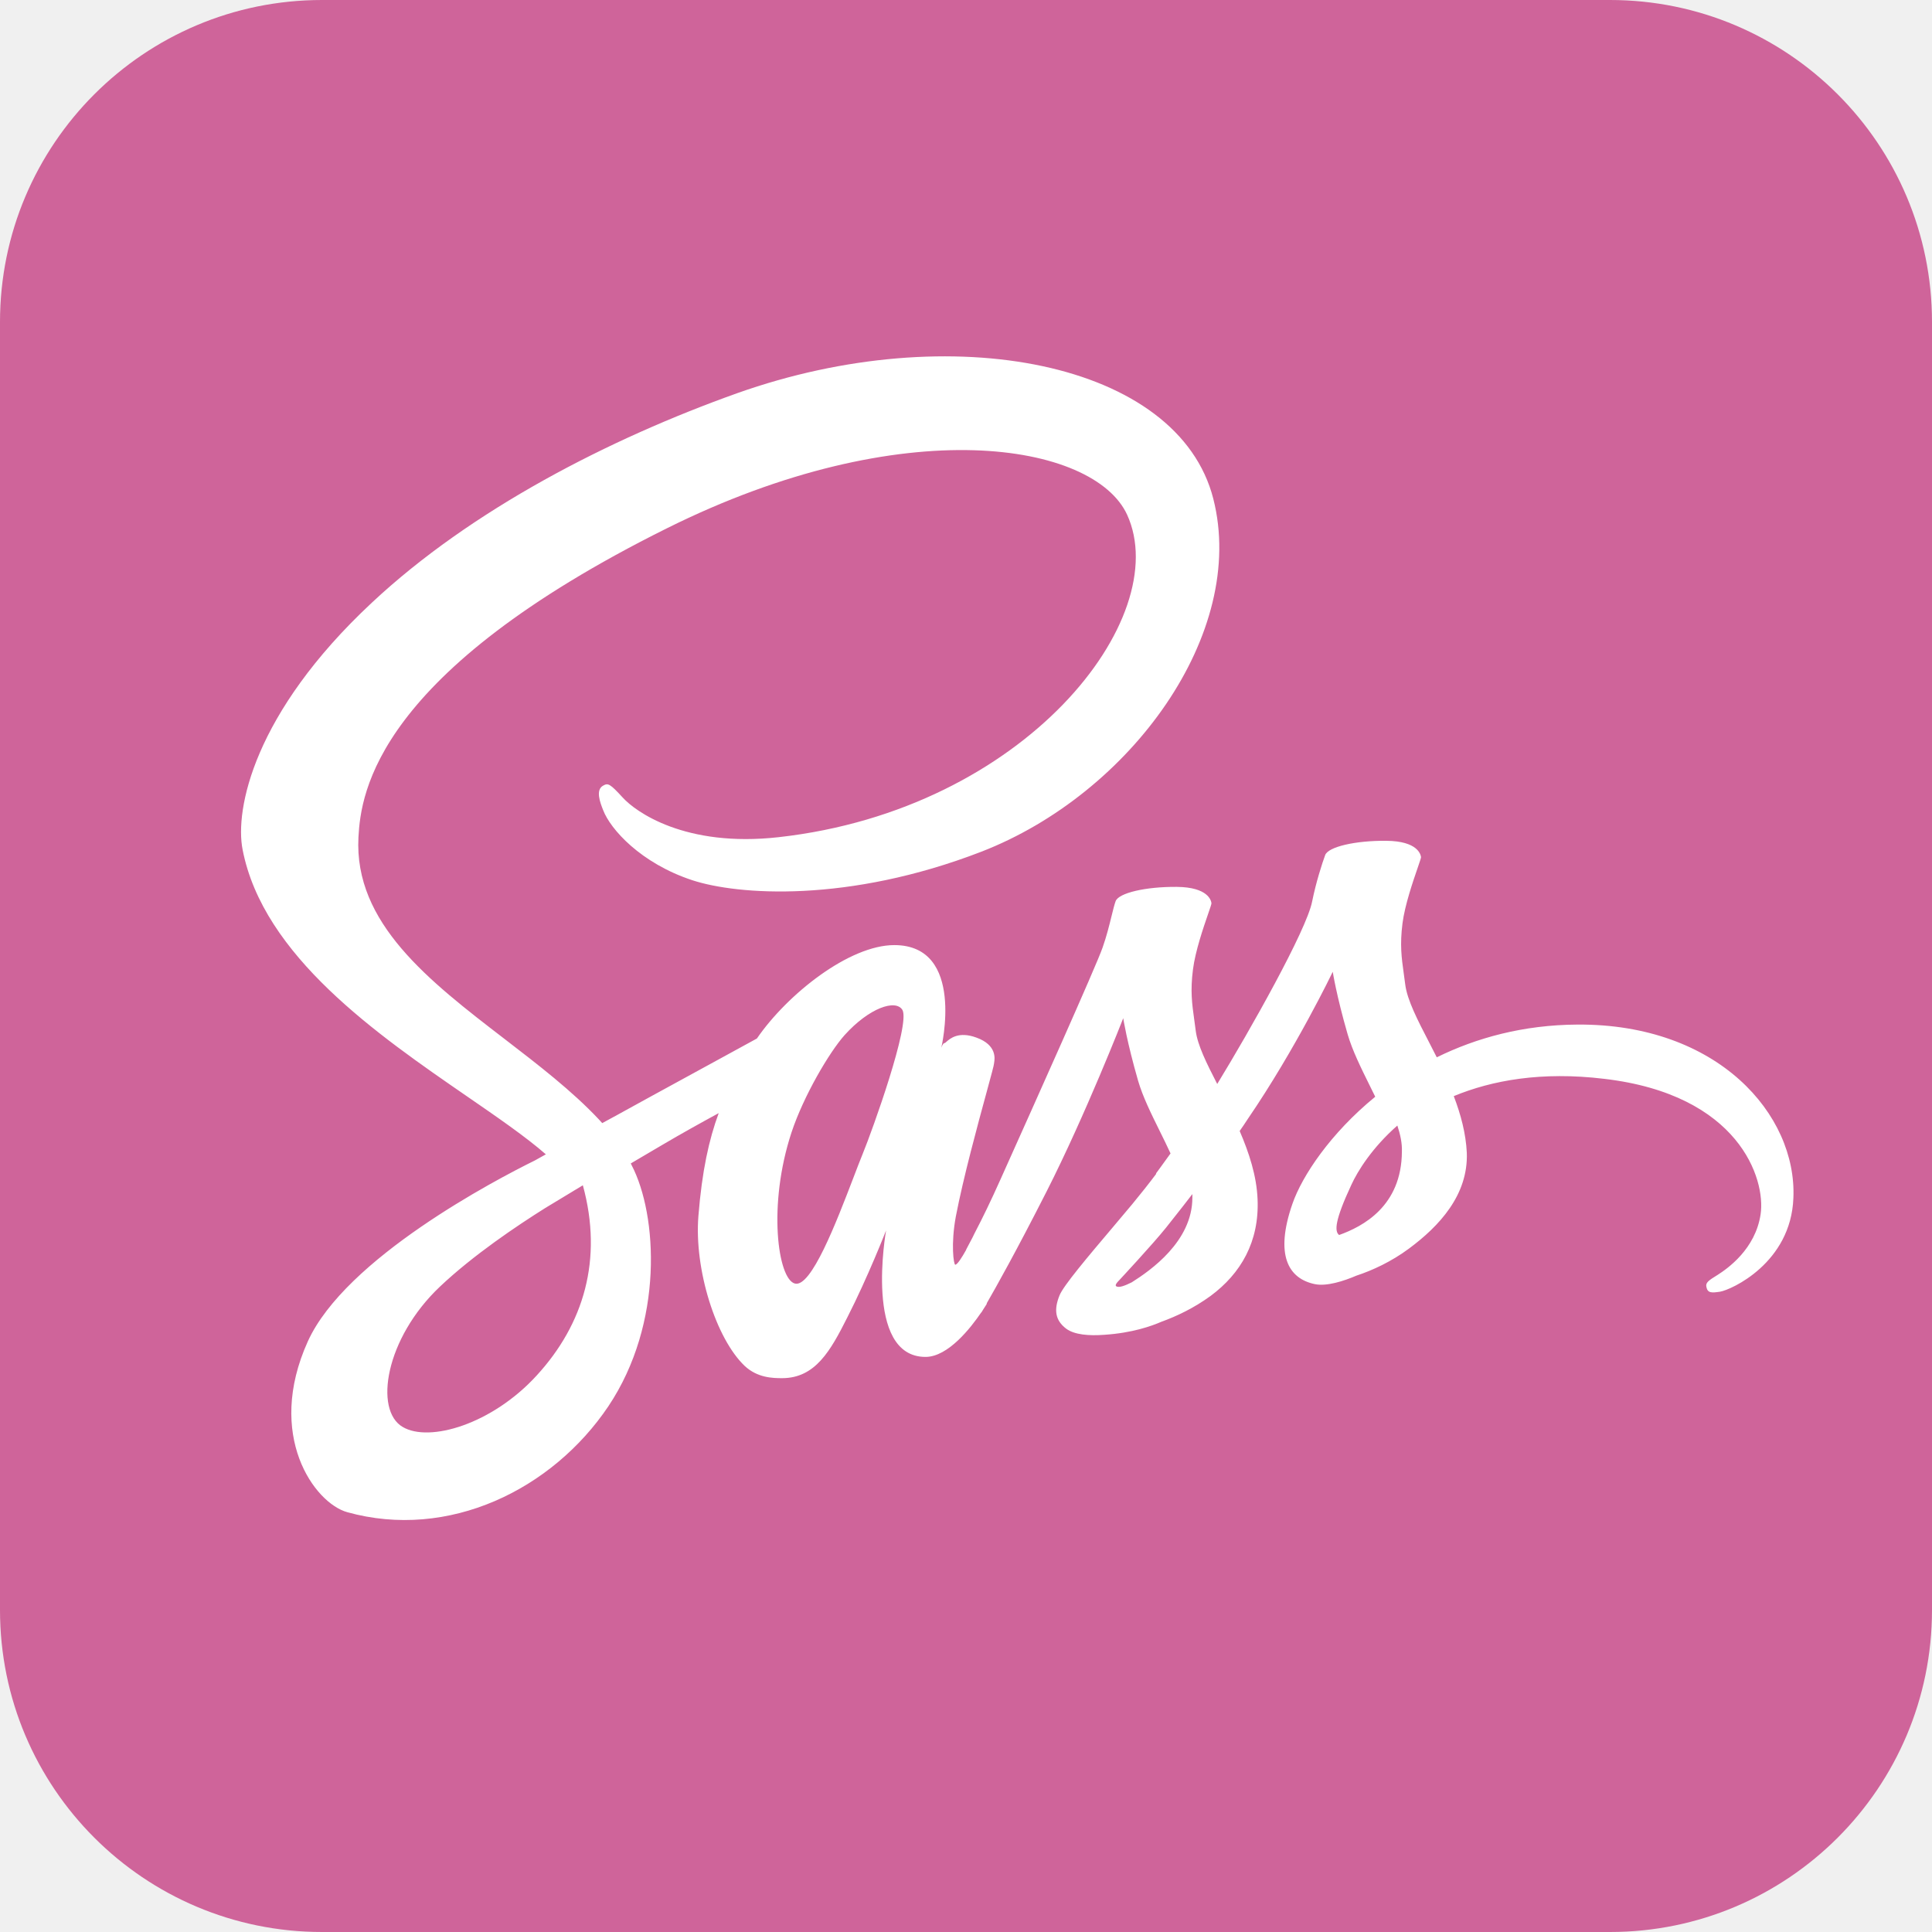
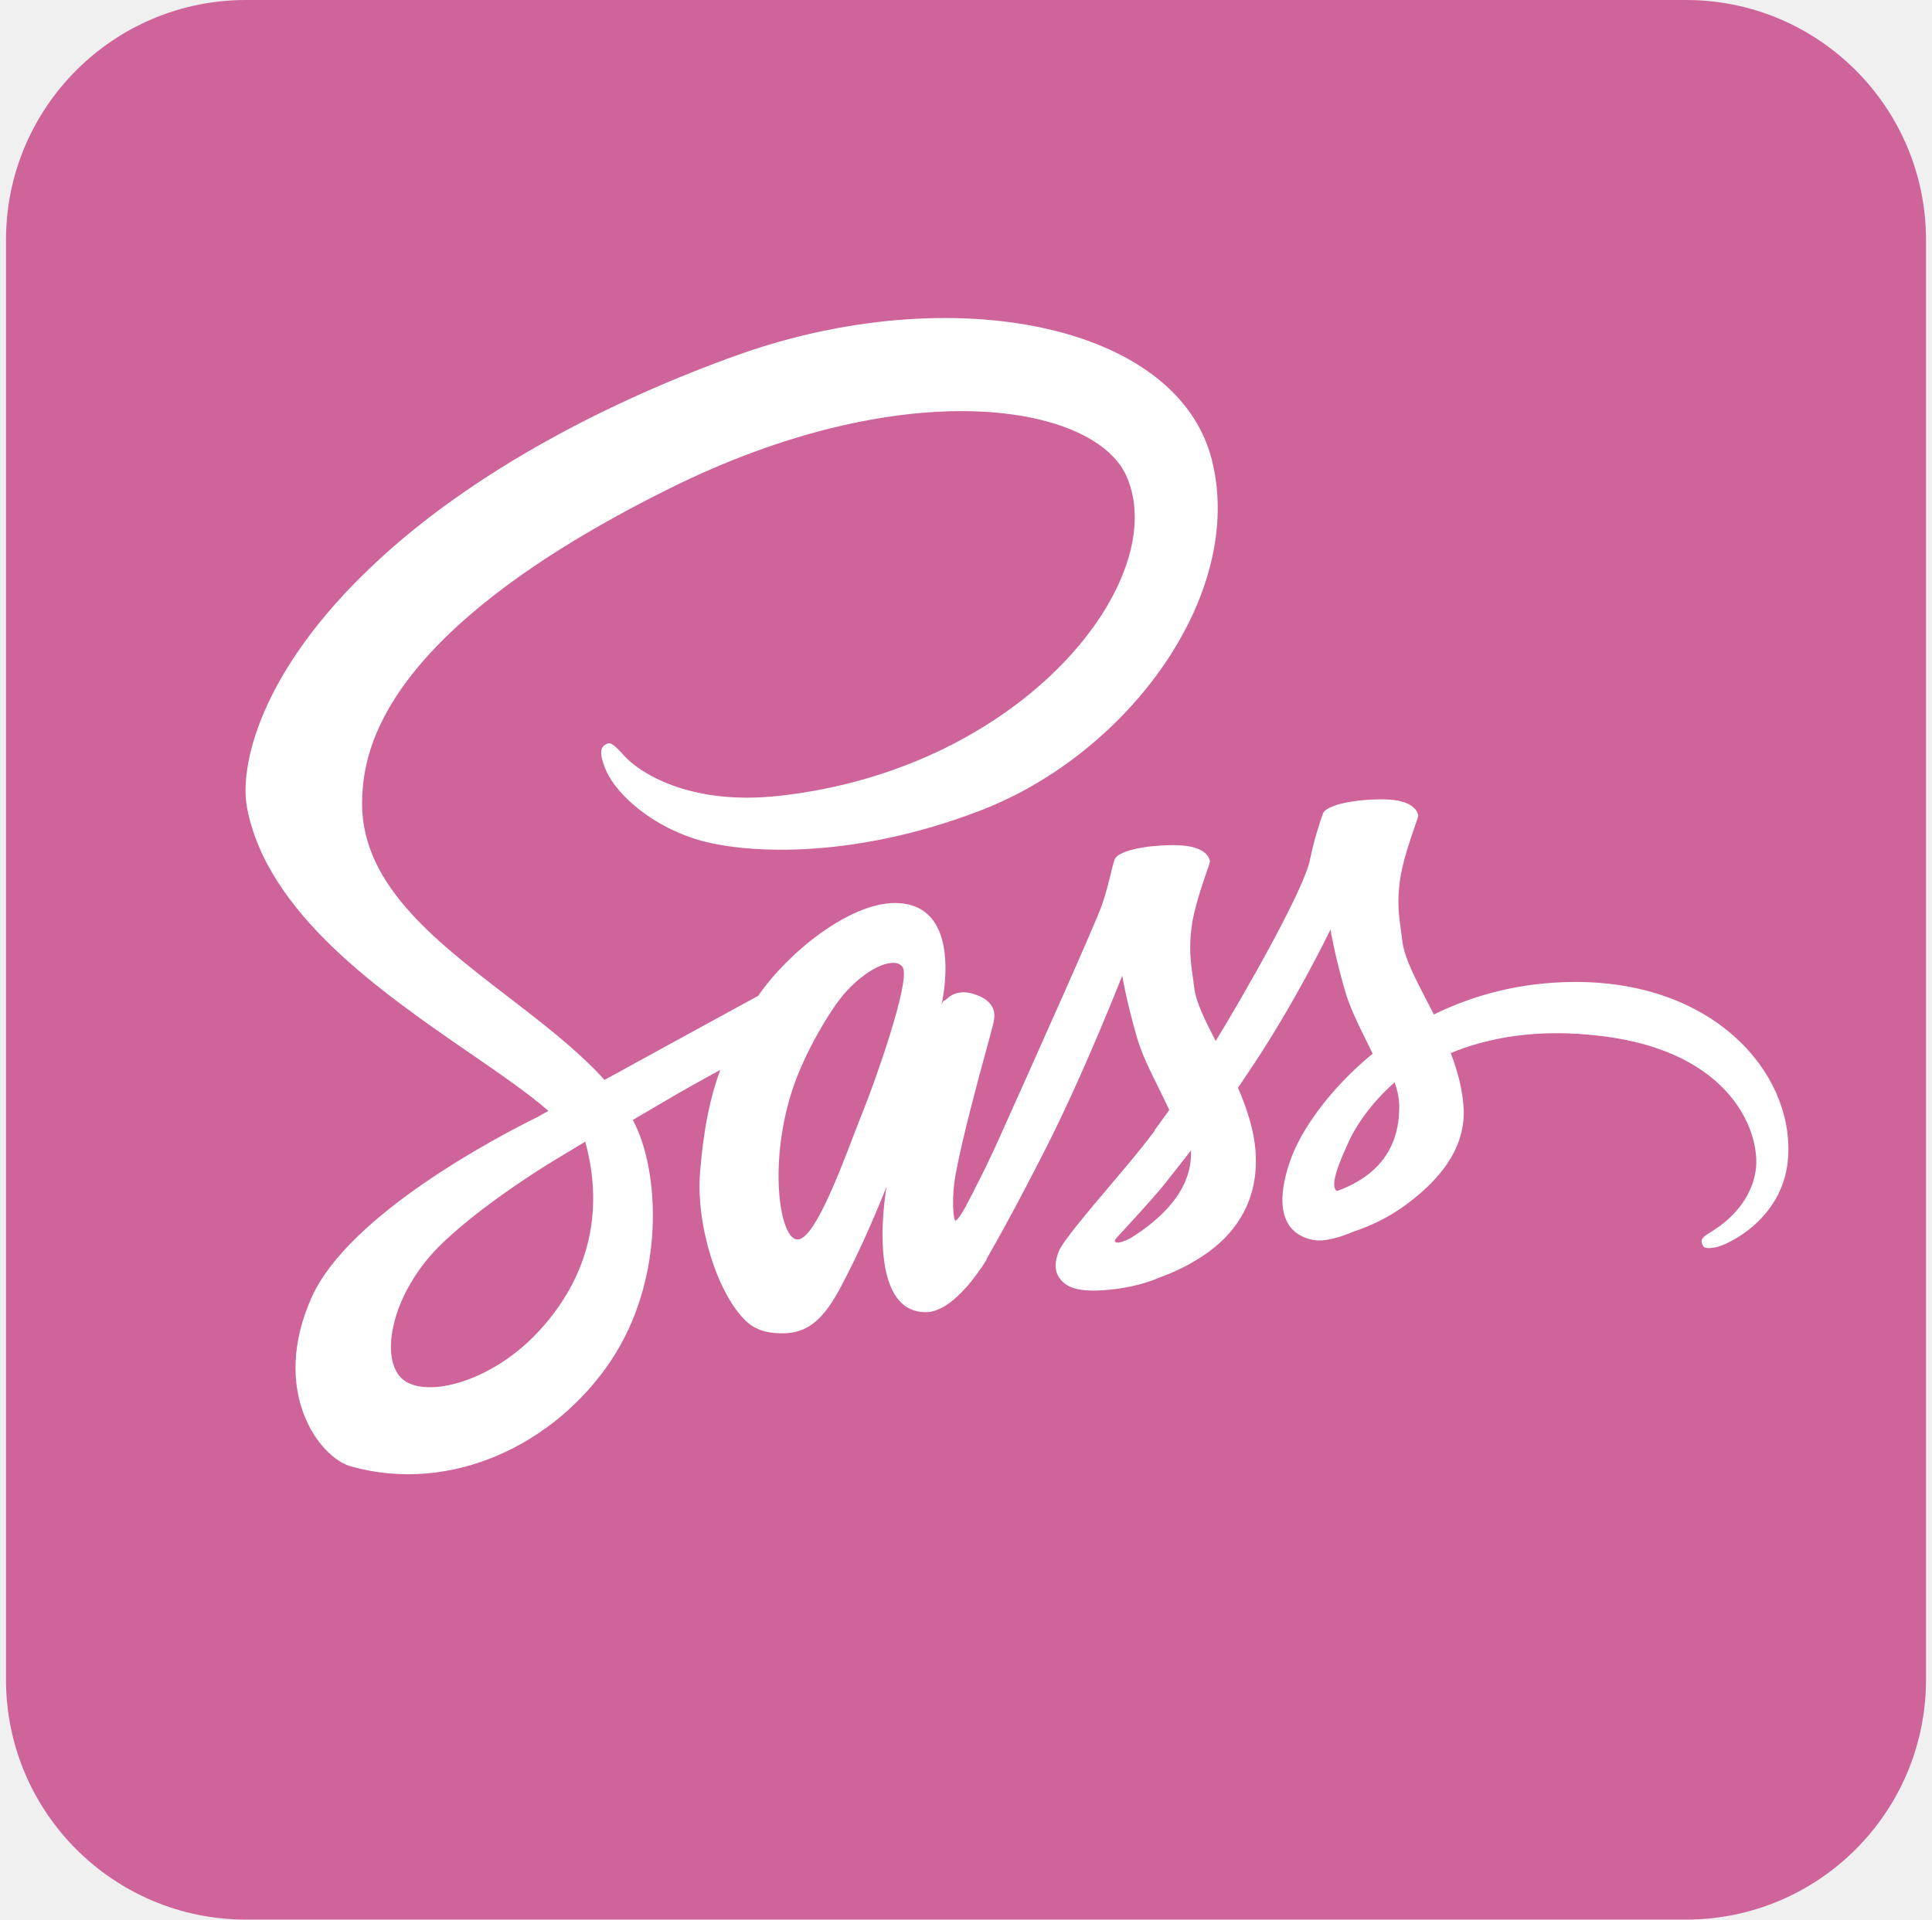
- <svg xmlns="http://www.w3.org/2000/svg" width="60" height="60" fill="none" viewBox="0 0 60 60">
-   <rect width="60" height="60" fill="#CF649A" rx="10" />
-   <path fill="#fff" fill-rule="evenodd" d="M48.99 31.819C47.304 31.828 45.845 32.233 44.62 32.836C44.541 32.679 44.462 32.527 44.386 32.378L44.385 32.377L44.385 32.376C44.021 31.673 43.703 31.057 43.641 30.576C43.626 30.457 43.611 30.347 43.596 30.241C43.526 29.741 43.471 29.342 43.556 28.673C43.629 28.107 43.881 27.375 44.026 26.954C44.088 26.772 44.131 26.649 44.131 26.62C44.121 26.535 44.027 26.121 43.057 26.112C42.087 26.102 41.249 26.3 41.155 26.554C41.061 26.809 40.872 27.392 40.75 27.995C40.58 28.881 38.81 32.017 37.802 33.664C37.473 33.024 37.19 32.459 37.134 32.007C37.119 31.889 37.103 31.778 37.089 31.672C37.019 31.172 36.963 30.773 37.049 30.105C37.121 29.538 37.373 28.806 37.518 28.385C37.581 28.204 37.623 28.08 37.623 28.052C37.614 27.967 37.52 27.553 36.55 27.543C35.58 27.534 34.742 27.732 34.647 27.986C34.608 28.091 34.568 28.256 34.519 28.454L34.519 28.454L34.519 28.454L34.519 28.454C34.45 28.735 34.364 29.084 34.242 29.427C34.06 29.965 32.043 34.462 31.25 36.228L31.078 36.612C30.767 37.309 30.494 37.865 30.297 38.241C30.158 38.505 30.209 38.414 30.245 38.348L30.245 38.348C30.261 38.32 30.274 38.296 30.268 38.307C30.099 38.628 30.005 38.806 30.005 38.806V38.816C29.873 39.051 29.731 39.277 29.666 39.277C29.618 39.277 29.524 38.646 29.684 37.78C29.916 36.573 30.367 34.917 30.642 33.911C30.781 33.402 30.874 33.059 30.871 33.024C30.871 33.02 30.872 33.011 30.874 33C30.893 32.886 30.965 32.454 30.325 32.224C29.771 32.019 29.504 32.254 29.392 32.353L29.392 32.353L29.392 32.353L29.392 32.353C29.365 32.377 29.347 32.393 29.336 32.393C29.279 32.393 29.232 32.544 29.232 32.544C29.232 32.544 29.995 29.351 27.773 29.351C26.379 29.351 24.458 30.867 23.506 32.252C23.323 32.352 23.076 32.487 22.783 32.647L22.781 32.648L22.778 32.65C22.111 33.013 21.207 33.507 20.267 34.022C20.06 34.135 19.849 34.251 19.639 34.367C19.324 34.541 19.009 34.715 18.703 34.879L18.6 34.766C17.768 33.88 16.719 33.073 15.671 32.267C13.325 30.464 10.989 28.668 11.132 25.999C11.207 24.596 11.697 20.894 20.7 16.412C28.074 12.739 33.979 13.747 35.005 15.988C36.465 19.19 31.85 25.142 24.184 25.999C21.265 26.328 19.73 25.198 19.344 24.774C18.939 24.332 18.883 24.313 18.732 24.398C18.487 24.53 18.638 24.925 18.732 25.161C18.958 25.754 19.9 26.809 21.5 27.336C22.904 27.797 26.332 28.052 30.475 26.451C35.118 24.652 38.744 19.661 37.68 15.489C36.597 11.242 29.552 9.848 22.894 12.211C18.93 13.624 14.635 15.828 11.546 18.719C7.873 22.147 7.29 25.142 7.534 26.385C8.173 29.688 11.726 32.135 14.509 34.052C15.463 34.709 16.327 35.304 16.952 35.849C16.883 35.886 16.817 35.924 16.754 35.959C16.705 35.986 16.658 36.013 16.613 36.038C15.389 36.641 10.727 39.08 9.559 41.66C8.241 44.579 9.766 46.679 10.783 46.962C13.929 47.838 17.15 46.265 18.892 43.675C20.625 41.086 20.418 37.724 19.617 36.188L19.589 36.132L20.549 35.567C21.171 35.2 21.783 34.861 22.32 34.569C22.018 35.388 21.802 36.358 21.689 37.771C21.557 39.428 22.235 41.575 23.13 42.423C23.525 42.79 23.996 42.8 24.288 42.8C25.324 42.8 25.795 41.943 26.313 40.916C26.953 39.663 27.518 38.213 27.518 38.213C27.518 38.213 26.812 42.14 28.743 42.14C29.449 42.14 30.155 41.227 30.475 40.756V40.765C30.475 40.765 30.494 40.737 30.532 40.671C30.607 40.558 30.645 40.492 30.645 40.492V40.473C30.927 39.984 31.558 38.863 32.5 37.008C33.715 34.616 34.883 31.621 34.883 31.621C34.883 31.621 34.996 32.355 35.344 33.561C35.488 34.056 35.749 34.584 36.011 35.114C36.128 35.35 36.245 35.587 36.352 35.821C36.069 36.217 35.9 36.443 35.9 36.443L35.909 36.452C35.683 36.754 35.429 37.074 35.165 37.394C34.972 37.625 34.771 37.863 34.572 38.099C33.782 39.032 33.025 39.928 32.905 40.228C32.726 40.671 32.764 41.001 33.112 41.264C33.367 41.453 33.819 41.49 34.299 41.453C35.165 41.396 35.768 41.18 36.069 41.048C36.54 40.878 37.077 40.624 37.595 40.247C38.537 39.55 39.111 38.562 39.055 37.243C39.026 36.518 38.791 35.802 38.499 35.124C38.584 35.002 38.669 34.879 38.753 34.748C40.241 32.572 41.39 30.18 41.39 30.18C41.39 30.18 41.503 30.915 41.852 32.12C41.998 32.622 42.266 33.163 42.534 33.705C42.593 33.823 42.651 33.942 42.709 34.06C41.315 35.2 40.439 36.518 40.138 37.384C39.582 38.985 40.015 39.711 40.835 39.88C41.202 39.955 41.729 39.786 42.125 39.616C42.614 39.456 43.208 39.183 43.754 38.778C44.696 38.081 45.6 37.111 45.553 35.802C45.525 35.2 45.364 34.606 45.148 34.041C46.334 33.551 47.87 33.269 49.819 33.504C54.01 33.994 54.838 36.612 54.678 37.705C54.518 38.797 53.642 39.4 53.35 39.588C53.059 39.767 52.964 39.833 52.993 39.965C53.03 40.163 53.162 40.153 53.416 40.115C53.765 40.059 55.62 39.221 55.695 37.206C55.808 34.616 53.35 31.791 48.99 31.819ZM16.669 42.715C15.285 44.231 13.336 44.805 12.507 44.316C11.612 43.798 11.961 41.566 13.665 39.955C14.701 38.976 16.048 38.072 16.933 37.516C17.054 37.442 17.213 37.346 17.4 37.234C17.519 37.162 17.65 37.083 17.79 36.998C17.846 36.961 17.884 36.942 17.884 36.942C17.95 36.904 18.025 36.857 18.101 36.81L18.101 36.81L18.101 36.81C18.732 39.108 18.129 41.123 16.669 42.715ZM26.502 36.578C26.612 36.291 26.71 36.033 26.793 35.831C27.095 35.096 28.272 31.819 28.027 31.367C27.82 31.018 26.991 31.301 26.228 32.148C25.757 32.676 24.957 34.032 24.58 35.171C23.836 37.431 24.156 39.72 24.684 39.861C25.19 40.002 25.974 37.955 26.502 36.578ZM35.147 39.824C34.939 39.927 34.751 40.002 34.666 39.946C34.6 39.908 34.751 39.767 34.751 39.767C34.751 39.767 35.796 38.646 36.211 38.128C36.292 38.024 36.379 37.914 36.471 37.799L36.471 37.799L36.471 37.799C36.644 37.58 36.833 37.342 37.03 37.083V37.196C37.03 38.552 35.73 39.456 35.147 39.824ZM41.965 36.801C41.456 37.893 41.437 38.241 41.588 38.354C42.323 38.091 43.528 37.46 43.537 35.765C43.547 35.51 43.49 35.237 43.396 34.955C42.614 35.642 42.163 36.367 41.965 36.801Z" clip-rule="evenodd" />
+ <svg xmlns="http://www.w3.org/2000/svg" width="161" height="160" viewBox="0 0 161 160" fill="none">
+   <rect x="0.5" width="160" height="160" rx="20" fill="#CF649A" />
+   <path fill-rule="evenodd" clip-rule="evenodd" d="M131.141 81.848C126.646 81.873 122.753 82.953 119.489 84.56C119.278 84.143 119.067 83.735 118.861 83.337L118.86 83.334L118.86 83.334C117.891 81.459 117.042 79.817 116.877 78.533C116.837 78.217 116.796 77.922 116.757 77.639C116.571 76.306 116.423 75.242 116.651 73.46C116.844 71.95 117.516 69.998 117.903 68.874L117.903 68.874C118.069 68.391 118.183 68.061 118.183 67.985C118.158 67.759 117.906 66.654 115.32 66.629C112.733 66.604 110.498 67.131 110.247 67.809C109.996 68.487 109.493 70.044 109.167 71.652C108.715 74.012 103.994 82.375 101.307 86.77C100.428 85.062 99.674 83.555 99.523 82.35C99.484 82.034 99.443 81.739 99.403 81.457C99.218 80.123 99.07 79.059 99.297 77.277C99.491 75.767 100.163 73.815 100.549 72.691L100.549 72.691L100.55 72.691C100.716 72.208 100.829 71.878 100.829 71.802C100.804 71.576 100.553 70.471 97.966 70.446C95.38 70.421 93.145 70.948 92.894 71.627C92.79 71.907 92.681 72.347 92.551 72.876L92.551 72.876L92.551 72.876L92.551 72.876C92.367 73.626 92.138 74.556 91.814 75.469C91.327 76.905 85.948 88.895 83.835 93.606L83.376 94.63C82.547 96.489 81.819 97.97 81.291 98.975C80.923 99.677 81.057 99.435 81.154 99.259C81.196 99.184 81.231 99.121 81.216 99.151C80.764 100.005 80.513 100.482 80.513 100.482V100.507C80.161 101.135 79.784 101.737 79.609 101.737C79.483 101.737 79.232 100.055 79.659 97.744C80.276 94.526 81.48 90.111 82.212 87.427L82.212 87.427C82.582 86.069 82.832 85.155 82.823 85.062C82.823 85.05 82.827 85.028 82.832 84.997C82.882 84.695 83.075 83.543 81.367 82.927C79.889 82.381 79.178 83.009 78.879 83.273C78.807 83.337 78.759 83.38 78.73 83.38C78.579 83.38 78.453 83.781 78.453 83.781C78.453 83.781 80.488 75.268 74.561 75.268C70.844 75.268 65.721 79.311 63.184 83.003C62.702 83.267 62.057 83.618 61.293 84.035L61.272 84.047L61.261 84.053L61.254 84.057C59.475 85.028 57.059 86.346 54.546 87.724C53.993 88.025 53.433 88.335 52.872 88.644C52.031 89.108 51.19 89.573 50.377 90.01L50.1 89.708C47.883 87.344 45.084 85.192 42.29 83.044C36.034 78.235 29.804 73.445 30.186 66.328C30.387 62.586 31.692 52.716 55.701 40.762C75.365 30.968 91.111 33.655 93.848 39.632C97.74 48.171 85.435 64.042 64.993 66.328C57.208 67.207 53.114 64.193 52.084 63.063C51.005 61.883 50.854 61.832 50.452 62.058C49.799 62.41 50.201 63.465 50.452 64.093C51.055 65.675 53.566 68.487 57.835 69.894C61.577 71.124 70.719 71.802 81.768 67.533C94.149 62.736 103.818 49.426 100.98 38.301C98.092 26.975 79.307 23.258 61.552 29.562C50.98 33.329 39.528 39.205 31.291 46.915C21.497 56.056 19.939 64.042 20.592 67.357C22.294 76.167 31.77 82.692 39.193 87.804L39.193 87.804L39.193 87.804C41.736 89.555 44.039 91.141 45.706 92.596C45.523 92.695 45.348 92.793 45.181 92.887L45.179 92.888L45.178 92.888C45.048 92.962 44.922 93.032 44.802 93.098C41.537 94.706 29.106 101.21 25.992 108.091C22.476 115.876 26.544 121.476 29.256 122.23C37.644 124.565 46.233 120.371 50.879 113.465C55.5 106.559 54.947 97.594 52.813 93.5L52.737 93.35L55.299 91.843C56.956 90.863 58.589 89.959 60.02 89.181C59.217 91.366 58.639 93.952 58.338 97.719C57.986 102.139 59.794 107.865 62.18 110.125C63.235 111.105 64.49 111.13 65.269 111.13C68.031 111.13 69.287 108.844 70.668 106.107C72.376 102.767 73.883 98.9 73.883 98.9C73.883 98.9 71.999 109.372 77.147 109.372C79.031 109.372 80.915 106.936 81.768 105.68V105.705C81.768 105.705 81.819 105.63 81.919 105.454C82.12 105.153 82.22 104.977 82.22 104.977V104.927C82.974 103.621 84.656 100.632 87.168 95.685C90.407 89.306 93.521 81.32 93.521 81.32C93.521 81.32 93.823 83.279 94.752 86.494C95.135 87.815 95.83 89.221 96.53 90.636C96.841 91.265 97.153 91.895 97.439 92.521C96.686 93.576 96.234 94.178 96.234 94.178L96.259 94.203C95.656 95.007 94.978 95.861 94.275 96.715C93.759 97.332 93.223 97.966 92.692 98.593L92.691 98.595L92.691 98.595C90.587 101.084 88.568 103.472 88.248 104.274C87.77 105.454 87.871 106.333 88.8 107.036C89.478 107.539 90.684 107.639 91.964 107.539C94.275 107.388 95.882 106.81 96.686 106.459C97.941 106.007 99.373 105.329 100.754 104.324C103.265 102.466 104.797 99.829 104.647 96.313C104.571 94.379 103.943 92.471 103.165 90.662C103.391 90.336 103.617 90.01 103.843 89.658C107.811 83.857 110.875 77.478 110.875 77.478C110.875 77.478 111.176 79.437 112.105 82.651C112.497 83.991 113.21 85.432 113.925 86.877C114.081 87.193 114.237 87.509 114.391 87.825C110.674 90.863 108.338 94.379 107.535 96.69C106.053 100.959 107.208 102.893 109.393 103.345C110.372 103.546 111.779 103.094 112.833 102.641C114.139 102.215 115.722 101.486 117.178 100.406C119.689 98.548 122.1 95.961 121.975 92.471C121.899 90.863 121.472 89.281 120.895 87.774C124.059 86.469 128.153 85.715 133.351 86.343C144.526 87.649 146.736 94.63 146.31 97.543C145.883 100.457 143.547 102.064 142.769 102.566C141.99 103.043 141.739 103.219 141.814 103.571C141.915 104.098 142.266 104.073 142.944 103.972C143.874 103.822 148.821 101.587 149.022 96.213C149.323 89.306 142.769 81.772 131.141 81.848ZM44.952 110.904C41.261 114.947 36.062 116.479 33.852 115.173C31.466 113.792 32.396 107.84 36.941 103.546C39.704 100.934 43.295 98.523 45.656 97.041C45.976 96.843 46.398 96.589 46.895 96.29L46.899 96.288L46.9 96.287C47.219 96.095 47.568 95.885 47.941 95.66C48.091 95.559 48.192 95.509 48.192 95.509C48.368 95.409 48.569 95.283 48.77 95.158C50.452 101.285 48.845 106.66 44.952 110.904ZM71.172 94.538C71.465 93.774 71.728 93.087 71.949 92.546C72.753 90.587 75.892 81.848 75.239 80.642C74.686 79.713 72.476 80.466 70.442 82.727C69.187 84.133 67.052 87.749 66.047 90.788C64.064 96.815 64.917 102.918 66.324 103.294C67.675 103.669 69.766 98.21 71.172 94.538ZM94.225 103.194C93.672 103.47 93.17 103.671 92.944 103.52C92.768 103.42 93.17 103.043 93.17 103.043C93.17 103.043 95.957 100.055 97.062 98.674C97.279 98.396 97.51 98.104 97.754 97.797L97.756 97.794L97.757 97.793C98.218 97.211 98.722 96.575 99.247 95.886V96.187C99.247 99.804 95.782 102.215 94.225 103.194ZM112.407 95.133C111.05 98.046 111 98.975 111.402 99.276C113.361 98.573 116.575 96.891 116.6 92.37C116.626 91.692 116.475 90.964 116.224 90.21C114.139 92.044 112.934 93.977 112.407 95.133Z" fill="white" />
</svg>
